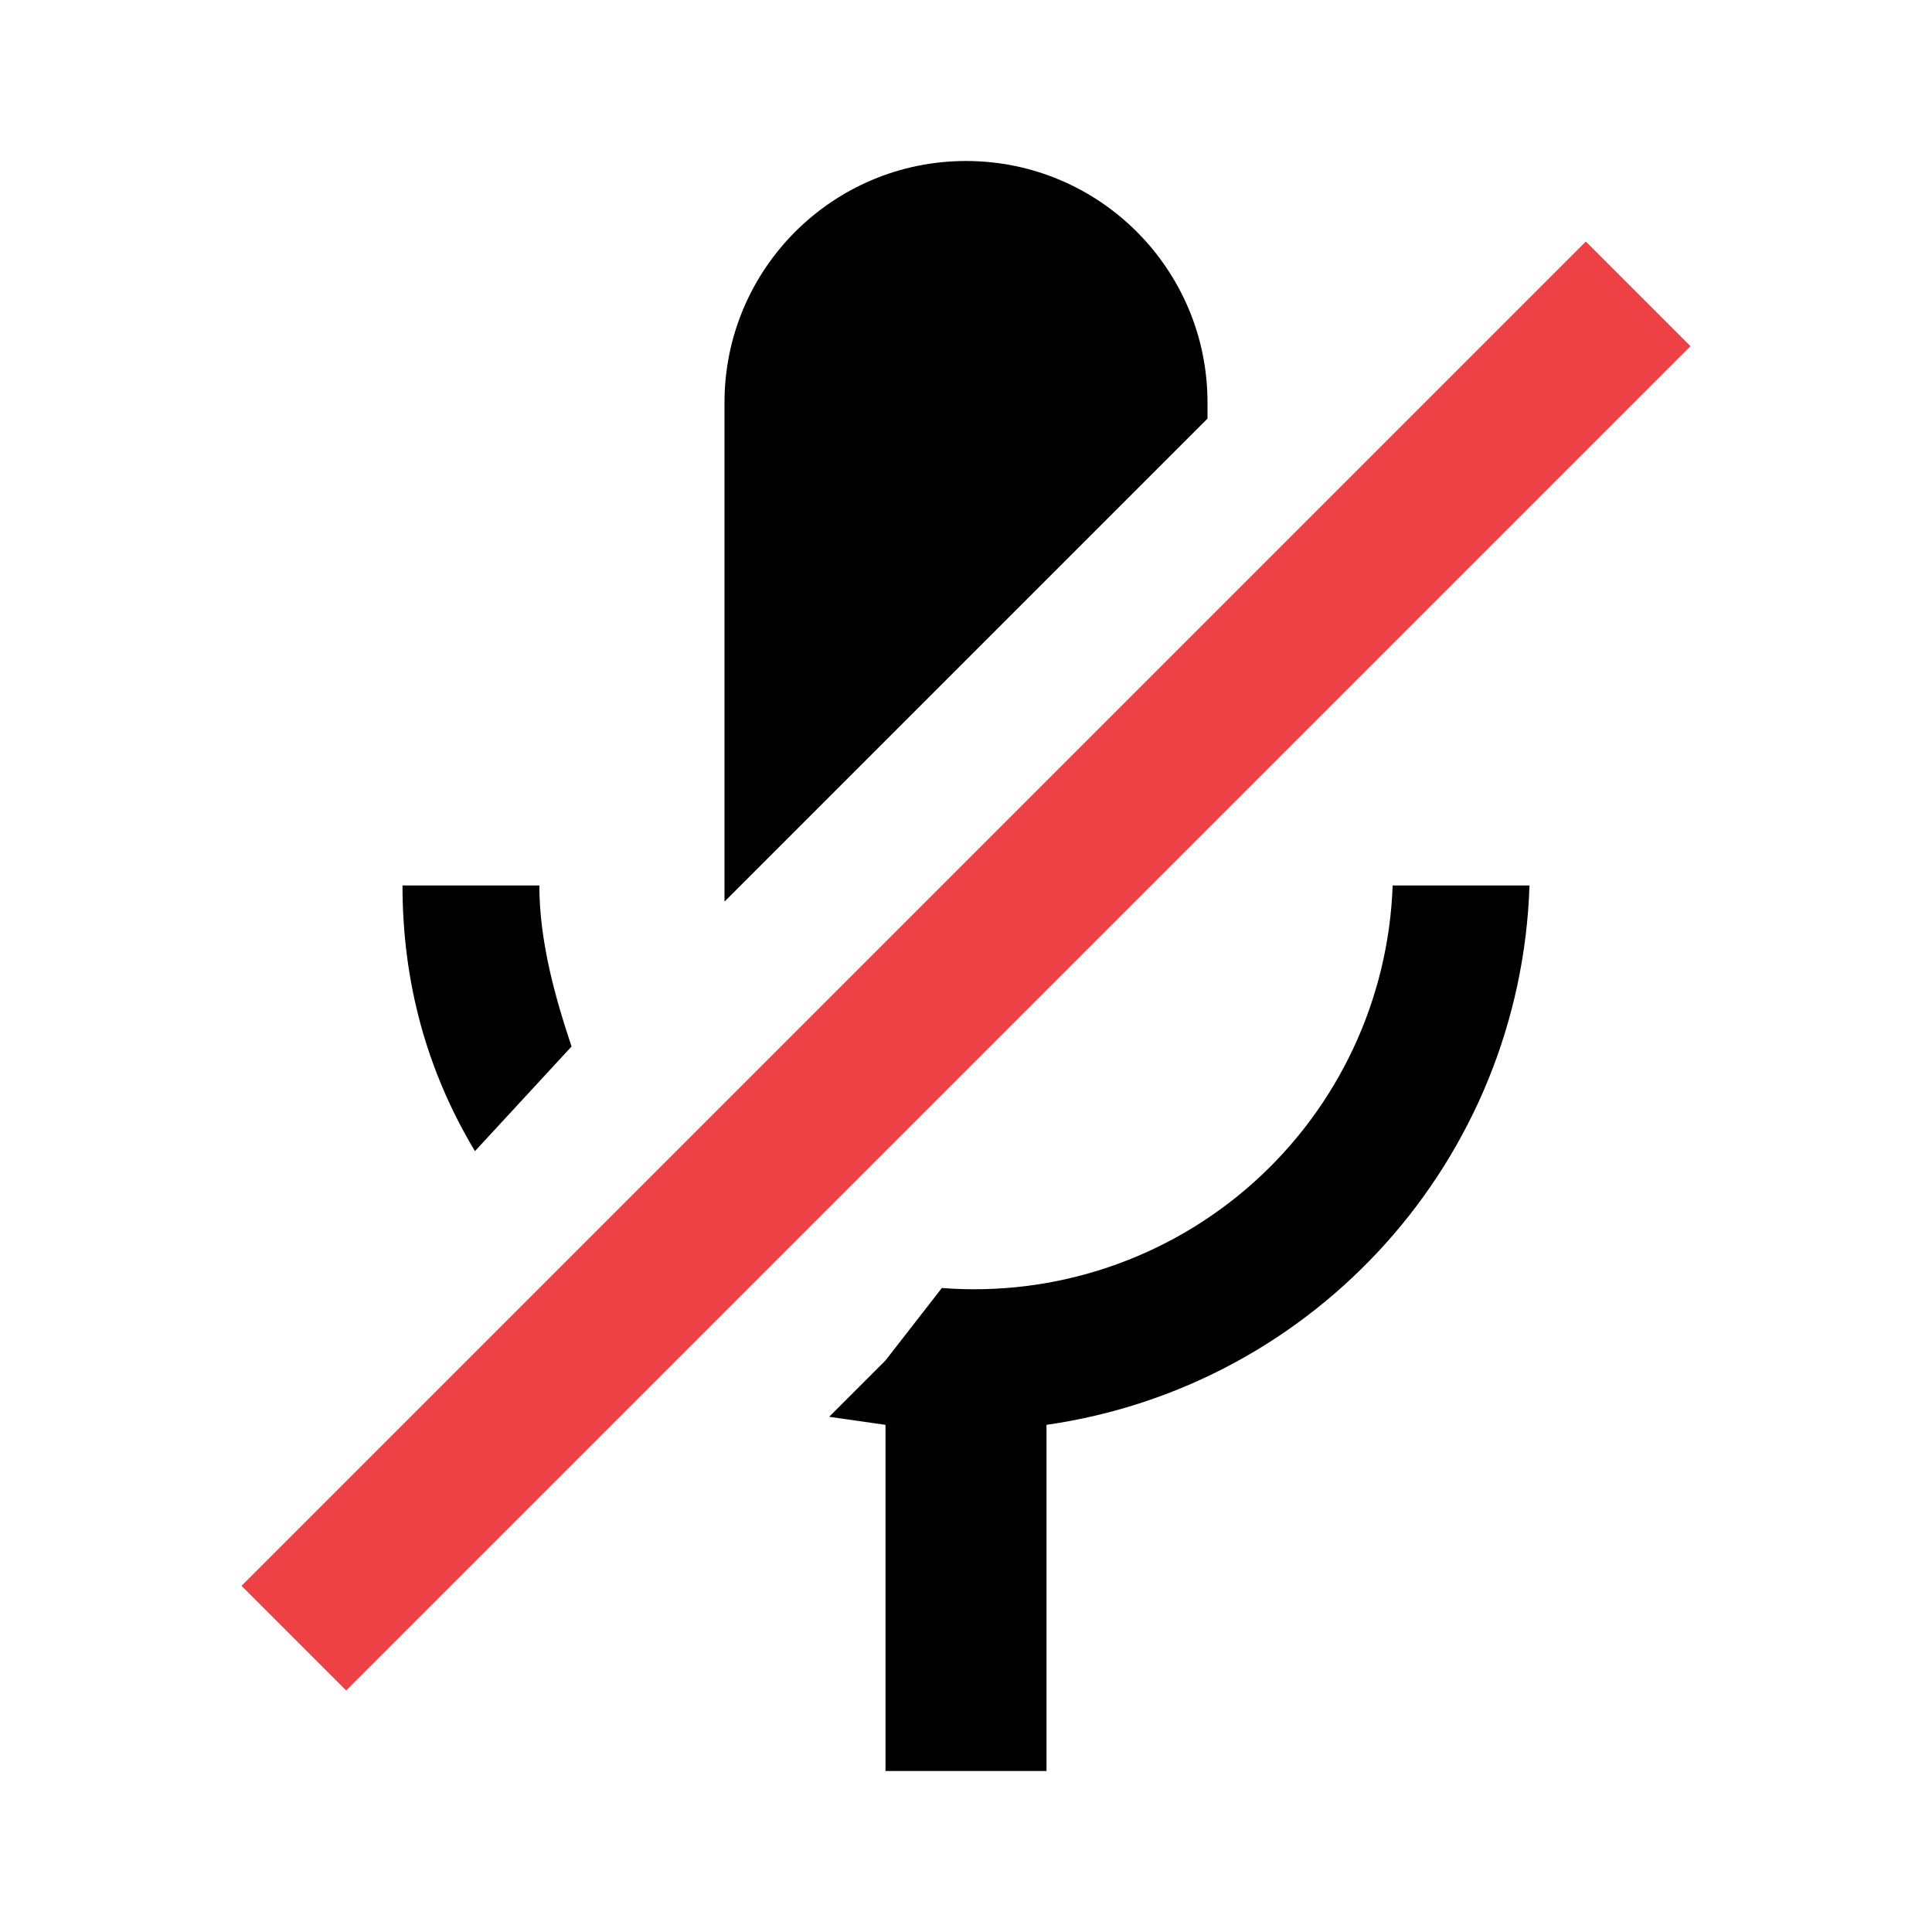
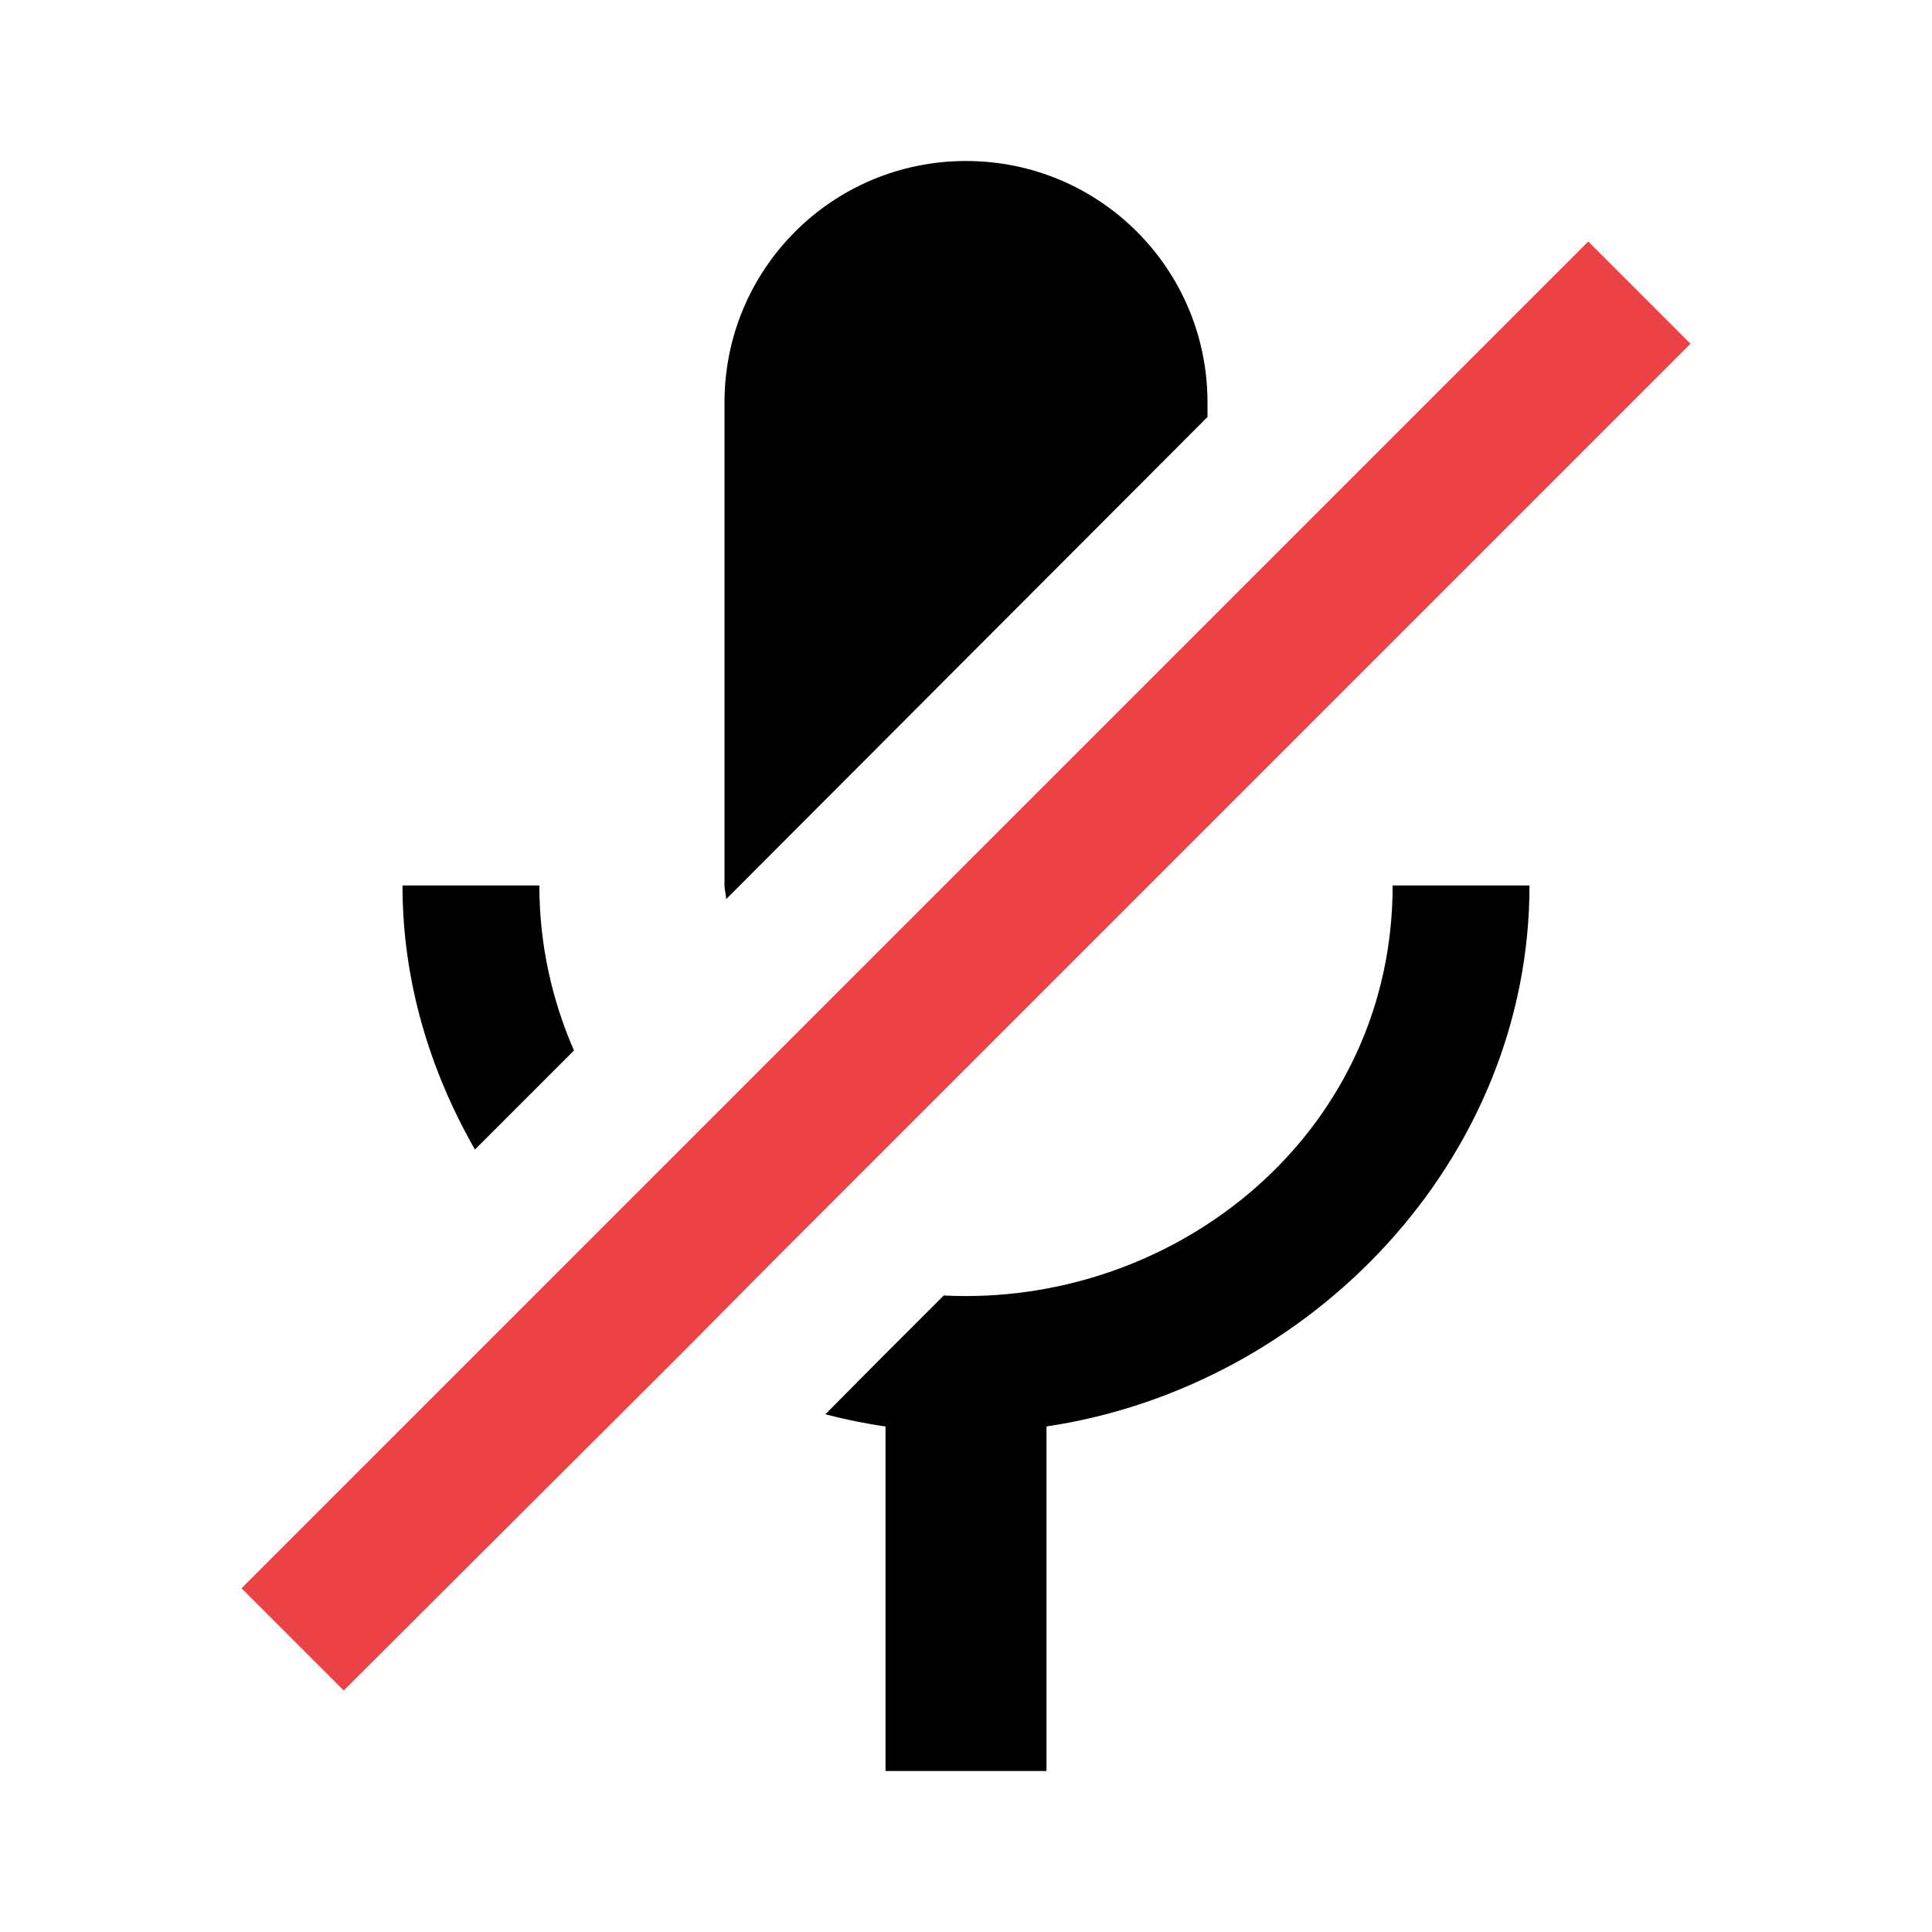
<svg viewBox="0 0 24 24">
-   <path d="M6.7 11H5c0 1.2.3 2.3.9 3.3L7.1 13c-.2-.6-.4-1.3-.4-2ZM9 11v.2l6-6V5a3 3 0 1 0-6 0v6Zm2.7 5-.7.9-.7.7.7.1V22h2v-4.3a7 7 0 0 0 6-6.7h-1.7a5.2 5.2 0 0 1-5.6 5Z" />
-   <path d="M21 4.3 19.7 3 3 19.7 4.3 21l4.2-4.2 1.2-1.2 1.7-1.7 3.6-3.6 6-6Z" style="fill:#ed4245" />
+   <path d="M6.7 11H5C5 12.19 5.34 13.3 5.9 14.28L7.13 13.05C6.86 12.43 6.7 11.74 6.7 11Z" />
+   <path d="M9.01 11.085C9.015 11.113 9.02 11.14 9.02 11.17L15 5.18V5C15 3.34 13.66 2 12 2C10.34 2 9 3.34 9 5V11C9 11.03 9.005 11.057 9.01 11.085Z" />
+   <path d="M11.724 16.093L10.963 16.853L10.253 17.569C10.498 17.633 10.747 17.684 11 17.72V22H13V17.72C16.28 17.23 19 14.41 19 11H17.3C17.3 14 14.76 16.1 12 16.1C11.908 16.1 11.816 16.098 11.724 16.093Z" />
+   <path d="M21 4.27L19.73 3L3 19.73L4.27 21L8.46 16.82L9.69 15.58L11.35 13.92L14.99 10.28L21 4.27Z" style="fill: #ed4245" />
</svg>
